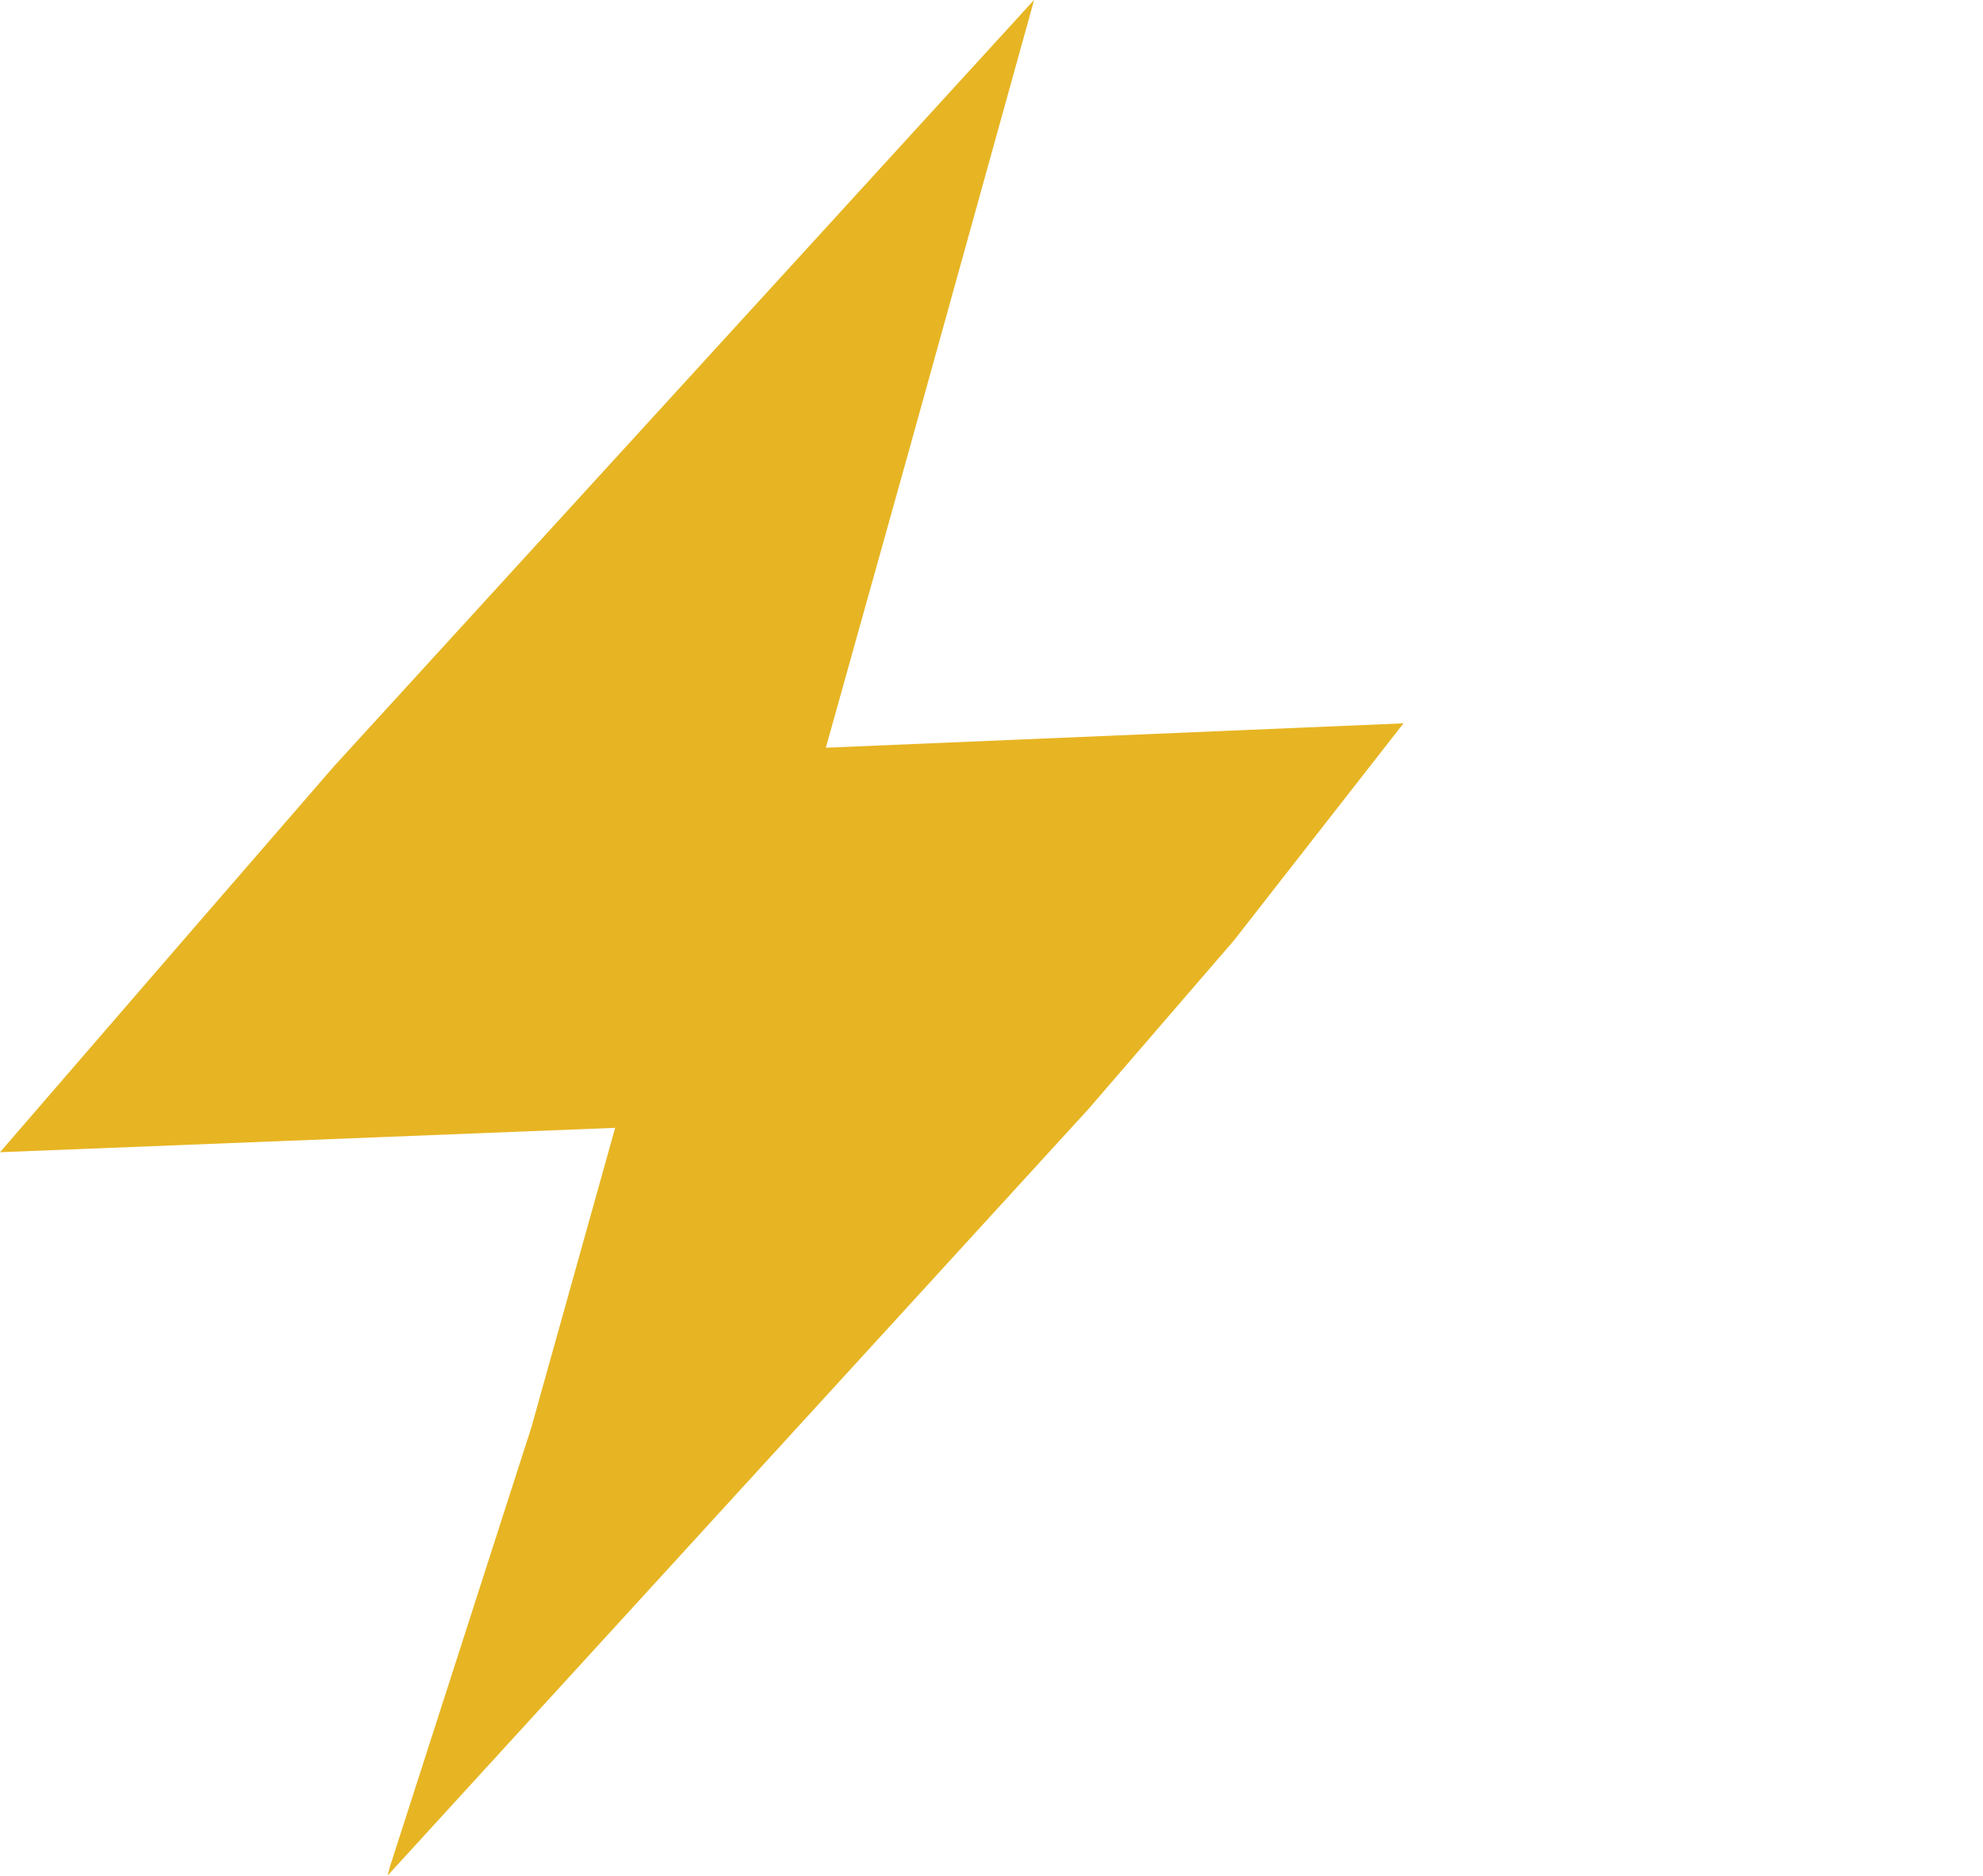
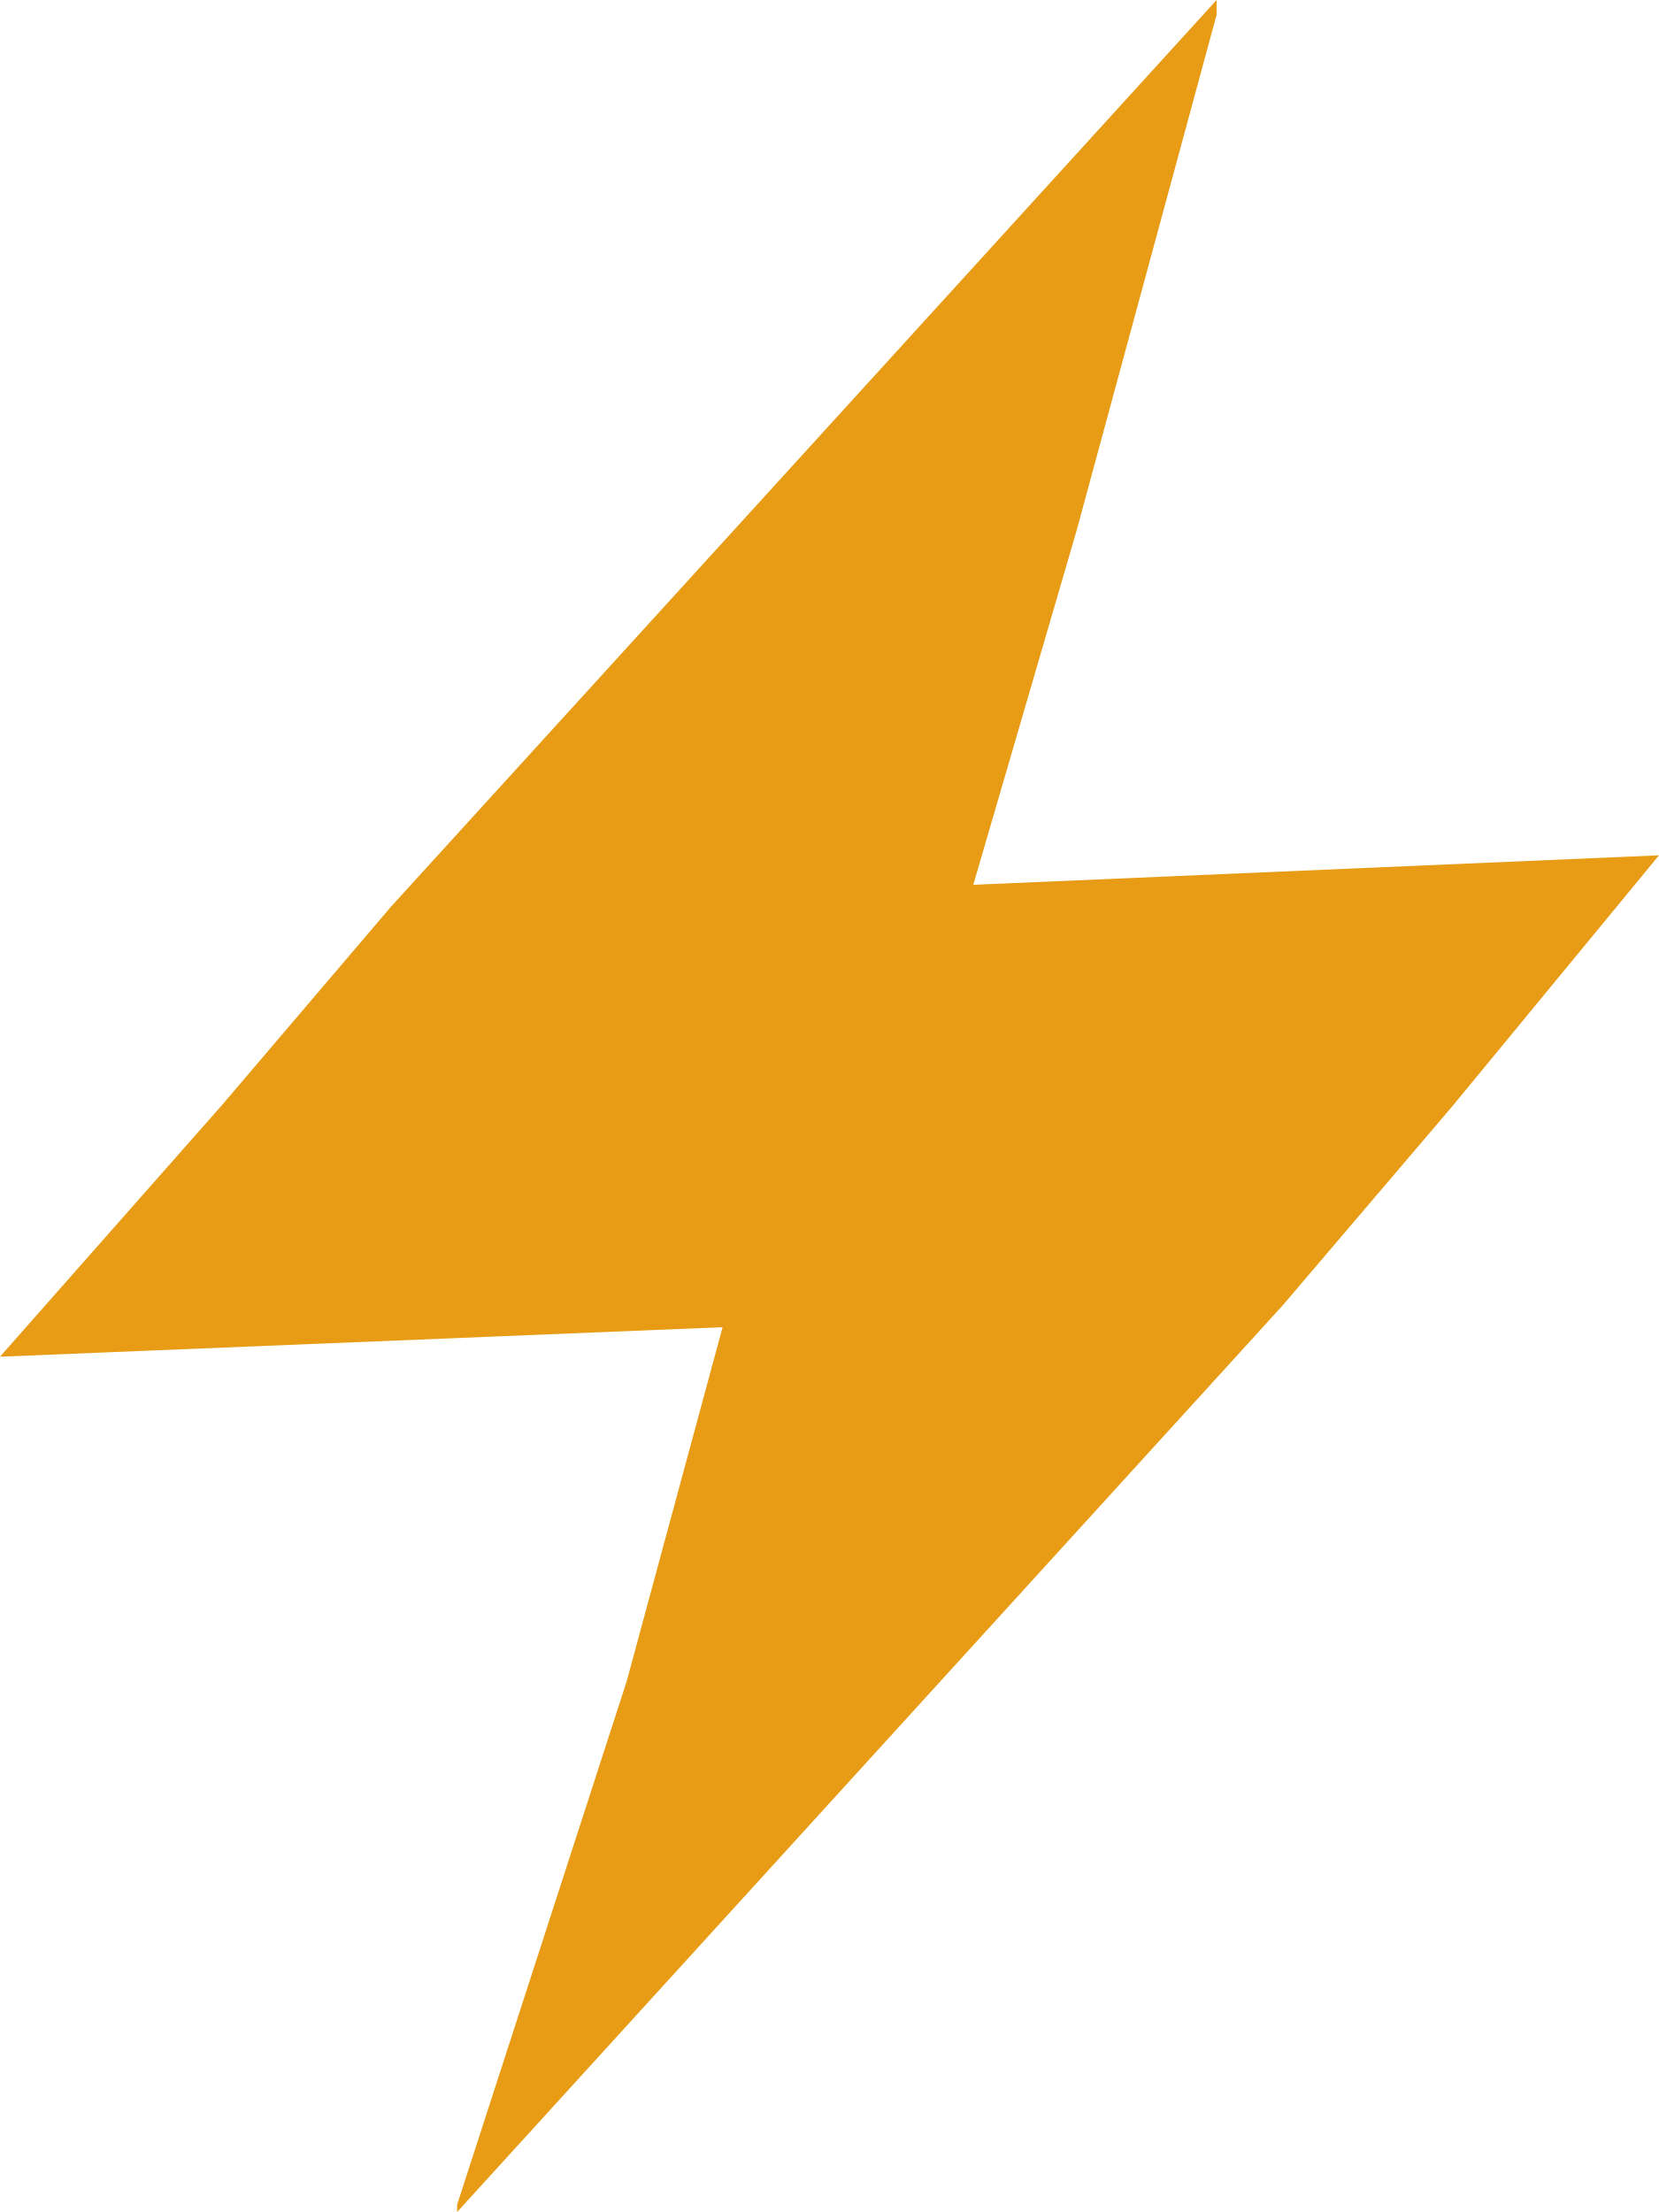
- <svg xmlns="http://www.w3.org/2000/svg" width="31.72" height="30" viewBox="0 0 31.72 30">
-   <polygon points="22.45 11.57 19.74 15.04 17.41 17.74 6.2 30 6.24 29.85 8.5 22.83 9.84 18.04 0 18.43 3 14.96 5.34 12.26 16.54 0 16.5 0.15 14.55 7.17 13.21 11.96 22.45 11.57" style="fill:#e7b523" />
-   <line x1="31.72" y1="24.06" x2="31.7" y2="24.06" style="fill:none" />
+ <svg xmlns="http://www.w3.org/2000/svg" width="22.5" height="30" viewBox="0 0 22.5 30">
+   <polygon points="22.5 11.6 19.7 15 17.4 17.7 6.2 30 6.2 29.9 8.5 22.8 9.8 18 0 18.4 3 15 5.3 12.3 16.5 0 16.5 0.2 14.6 7.2 13.2 12 22.5 11.6" style="fill:#e89c15" />
+   <line x1="31.7" y1="24.1" x2="31.7" y2="24.1" style="fill:none" />
</svg>
